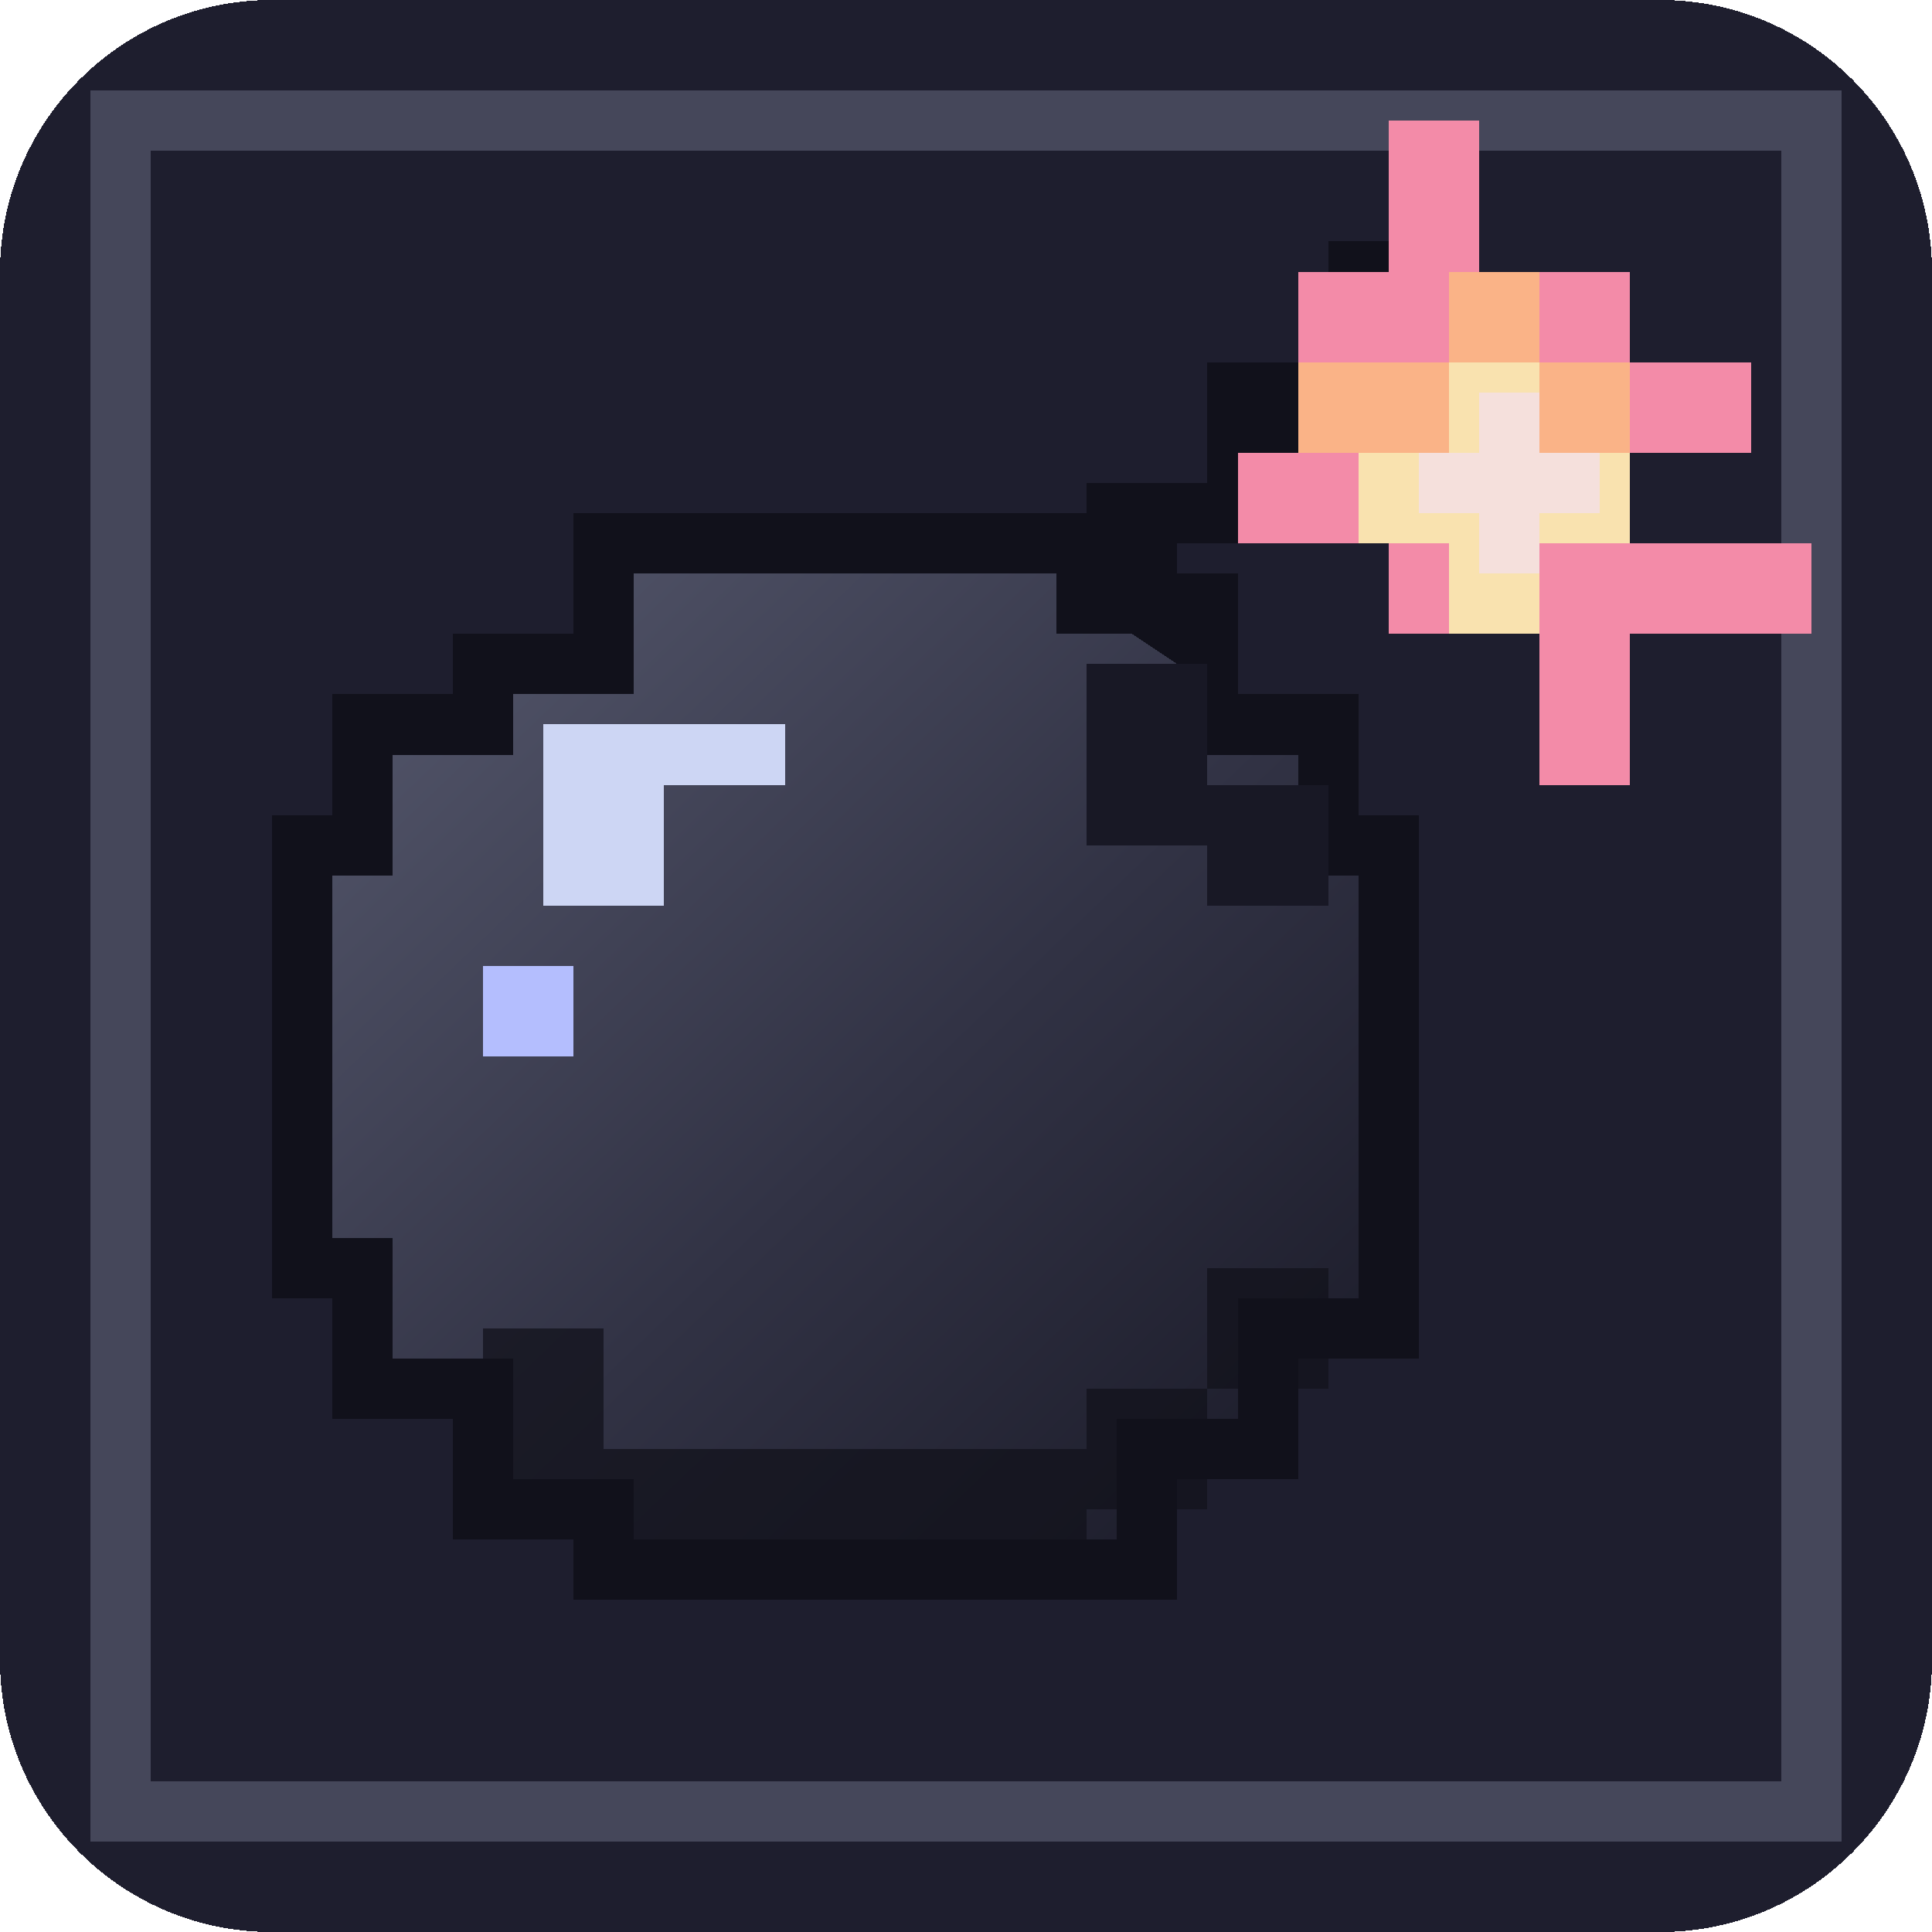
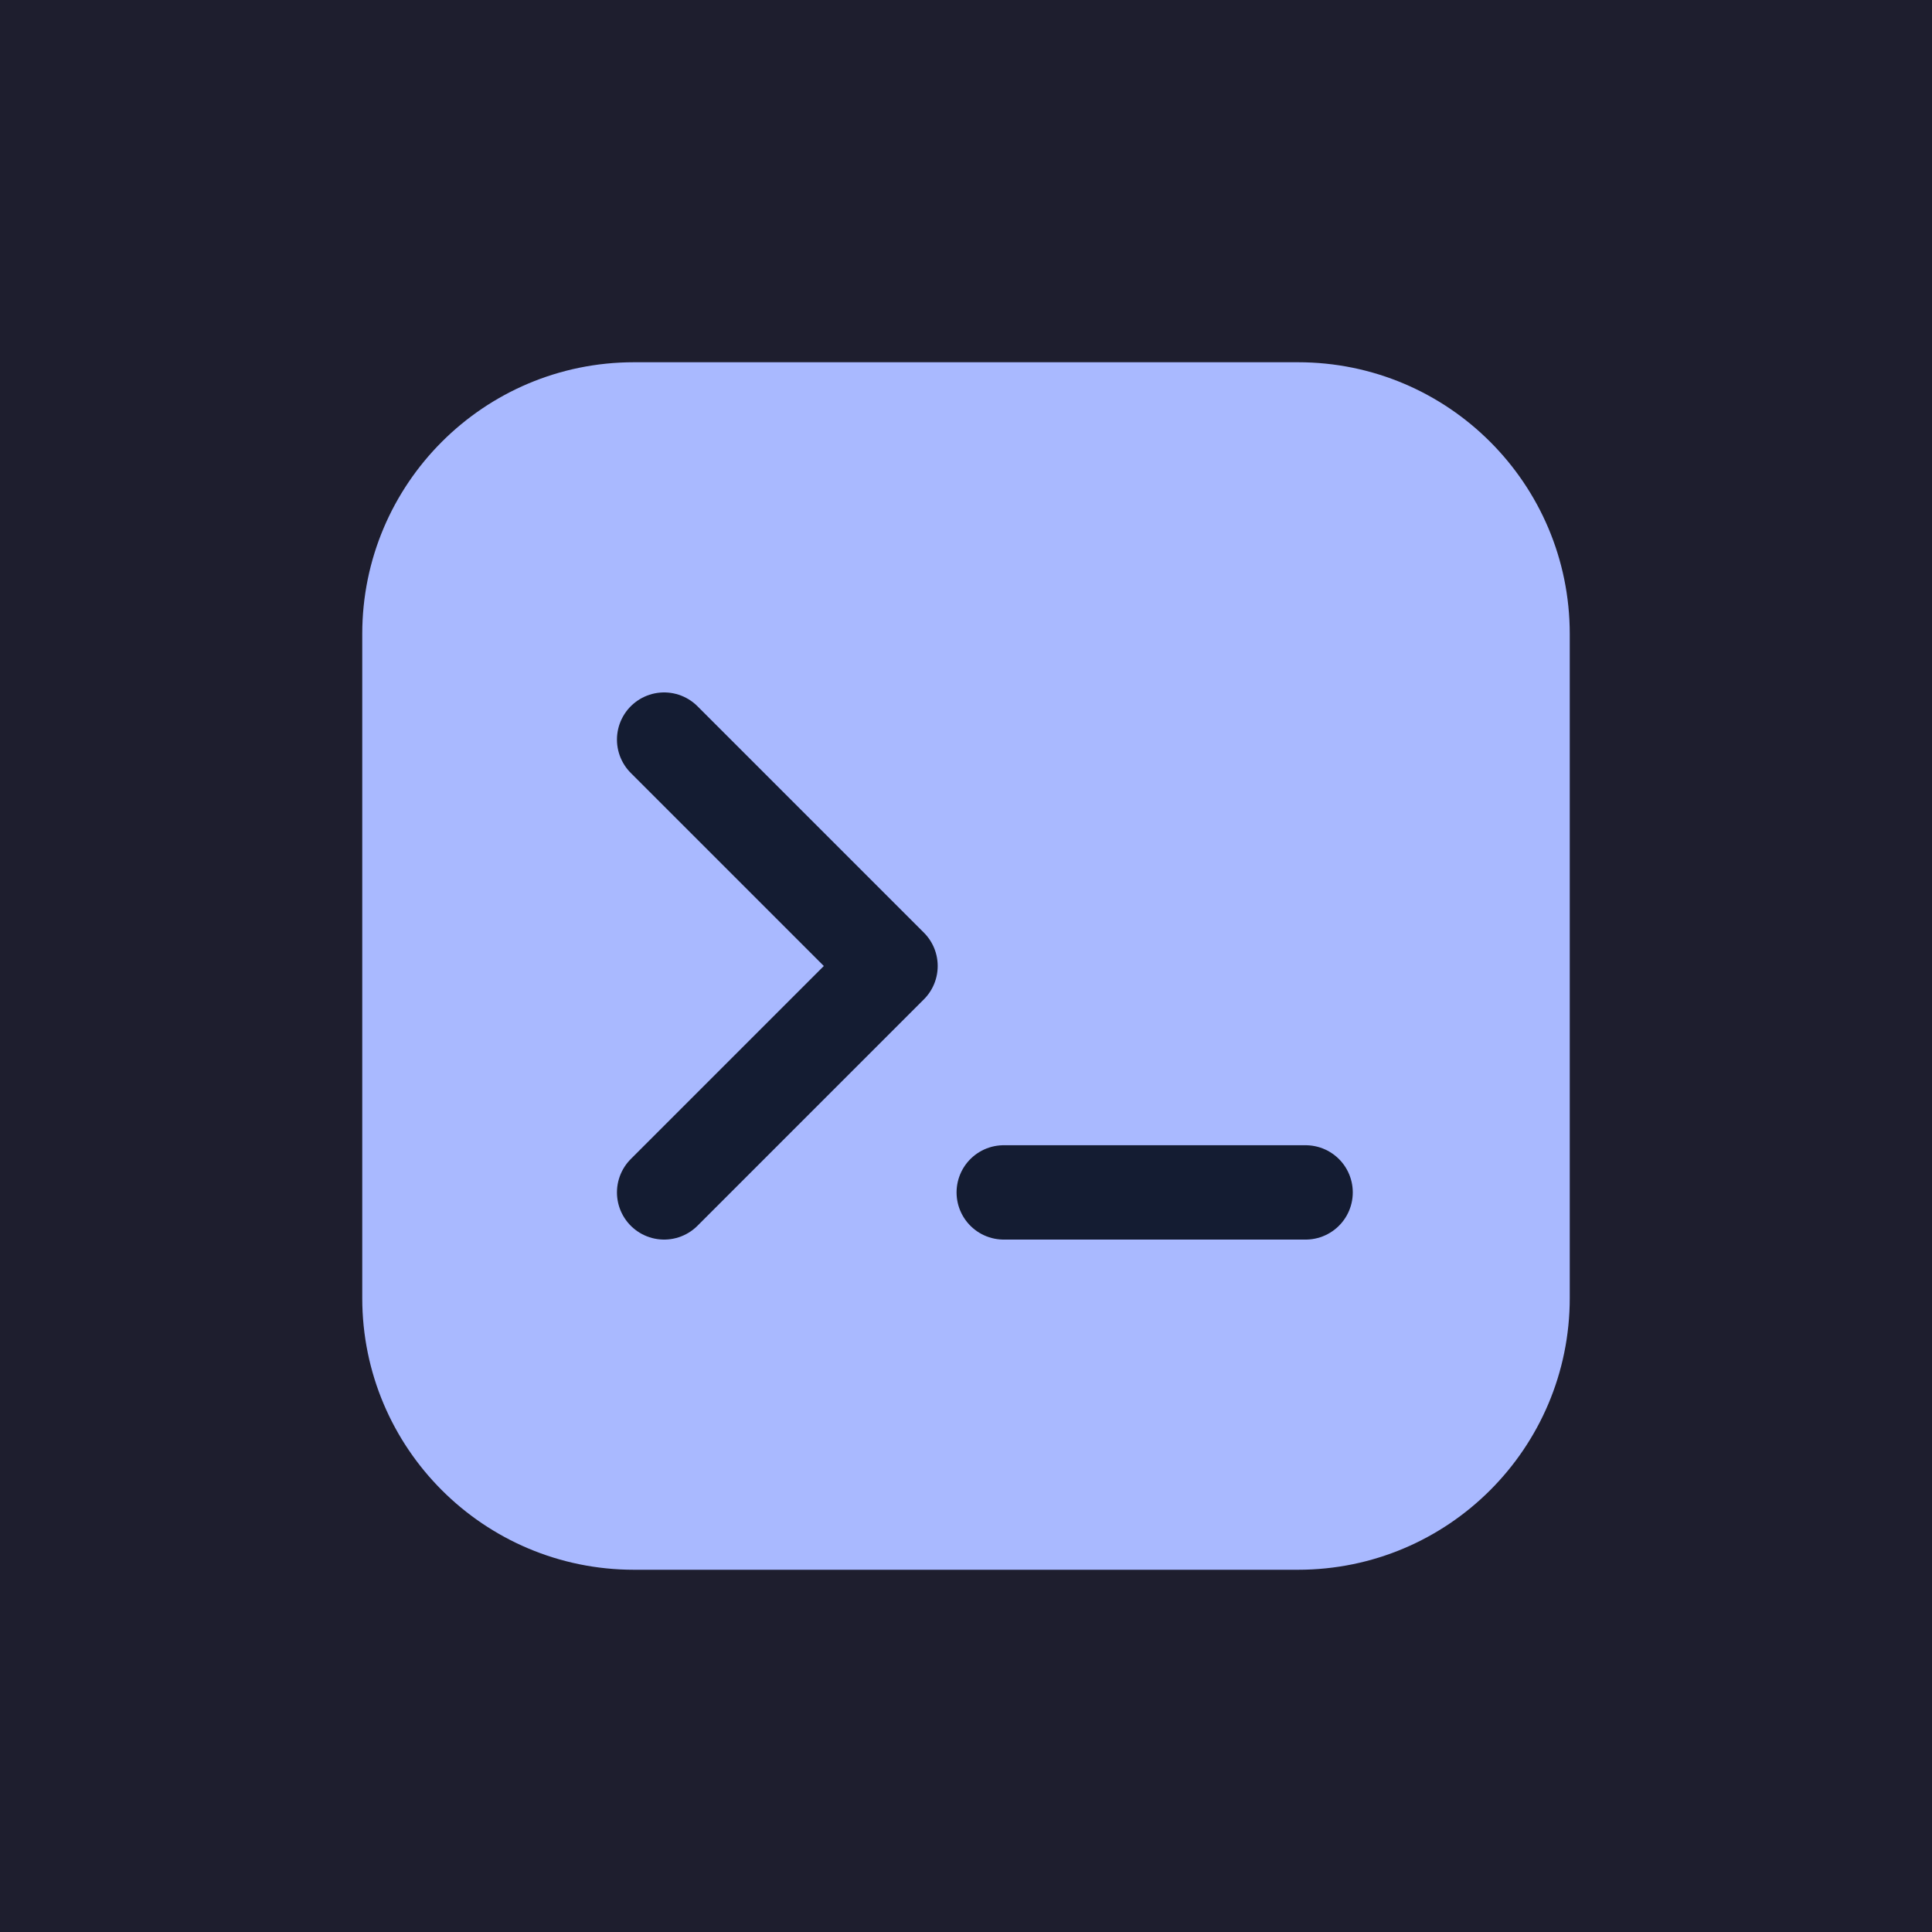
- <svg xmlns="http://www.w3.org/2000/svg" viewBox="0 0 512 512" role="img" aria-labelledby="title desc" shape-rendering="crispEdges">
-   <defs>
-     <linearGradient id="shell" x1="0" y1="0" x2="1" y2="1">
-       <stop offset="0" stop-color="#585b70" />
-       <stop offset=".55" stop-color="#313244" />
-       <stop offset="1" stop-color="#181825" />
-     </linearGradient>
-   </defs>
-   <rect width="512" height="512" rx="72" fill="#1e1e2e" />
-   <path d="M32 32h448v448H32z" fill="none" stroke="#45475a" stroke-width="16" />
-   <path d="M128 176h32v-32h128v16h32v32h32v32h16v128h-32v32h-32v32H160v-16h-32v-32H96v-32H80V224h16v-32h32z" fill="url(#shell)" stroke="#11111b" stroke-width="16" />
-   <path d="M144 192h64v16h-32v32h-32z" fill="#cdd6f4" />
-   <path d="M128 256h24v24h-24z" fill="#b4befe" />
-   <path d="M288 176h32v32h32v32h-32v-16h-32z" fill="#181825" />
-   <path d="M288 160v-32h32V96h32V64h24v48h-32v32h-32v32z" fill="#11111b" />
-   <path d="M344 72h24v24h-24z" fill="#cdd6f4" />
-   <path d="M368 32h24v40h40v24h32v24h-32v24h48v24h-48v40h-24v-40h-40v-24h-40v-24h40V96h-24V72h24z" fill="#f38ba8" />
-   <path d="M384 72h24v24h24v24h-24v24h-40v-24h-24V96h40z" fill="#fab387" />
-   <path d="M384 96h24v24h24v24h-24v24h-24v-24h-24v-24h24z" fill="#f9e2af" />
-   <path d="M392 104h16v16h16v16h-16v16h-16v-16h-16v-16h16z" fill="#f5e0dc" />
-   <path d="M128 352h32v32h128v-16h32v-32h32v32h-32v32h-32v16H160v-16h-32z" fill="#11111b" opacity=".75" />
+ <svg xmlns="http://www.w3.org/2000/svg" viewBox="0 0 512 512" role="img" aria-labelledby="title desc">
+   <rect width="512" height="512" fill="#1e1e2e" />
+   <rect x="96" y="96" width="320" height="320" rx="72" fill="#a9b9ff" />
+   <path d="m176 196 60 60-60 60m90 0h80" fill="none" stroke="#141c32" stroke-width="25" stroke-linecap="round" stroke-linejoin="round" />
</svg>
